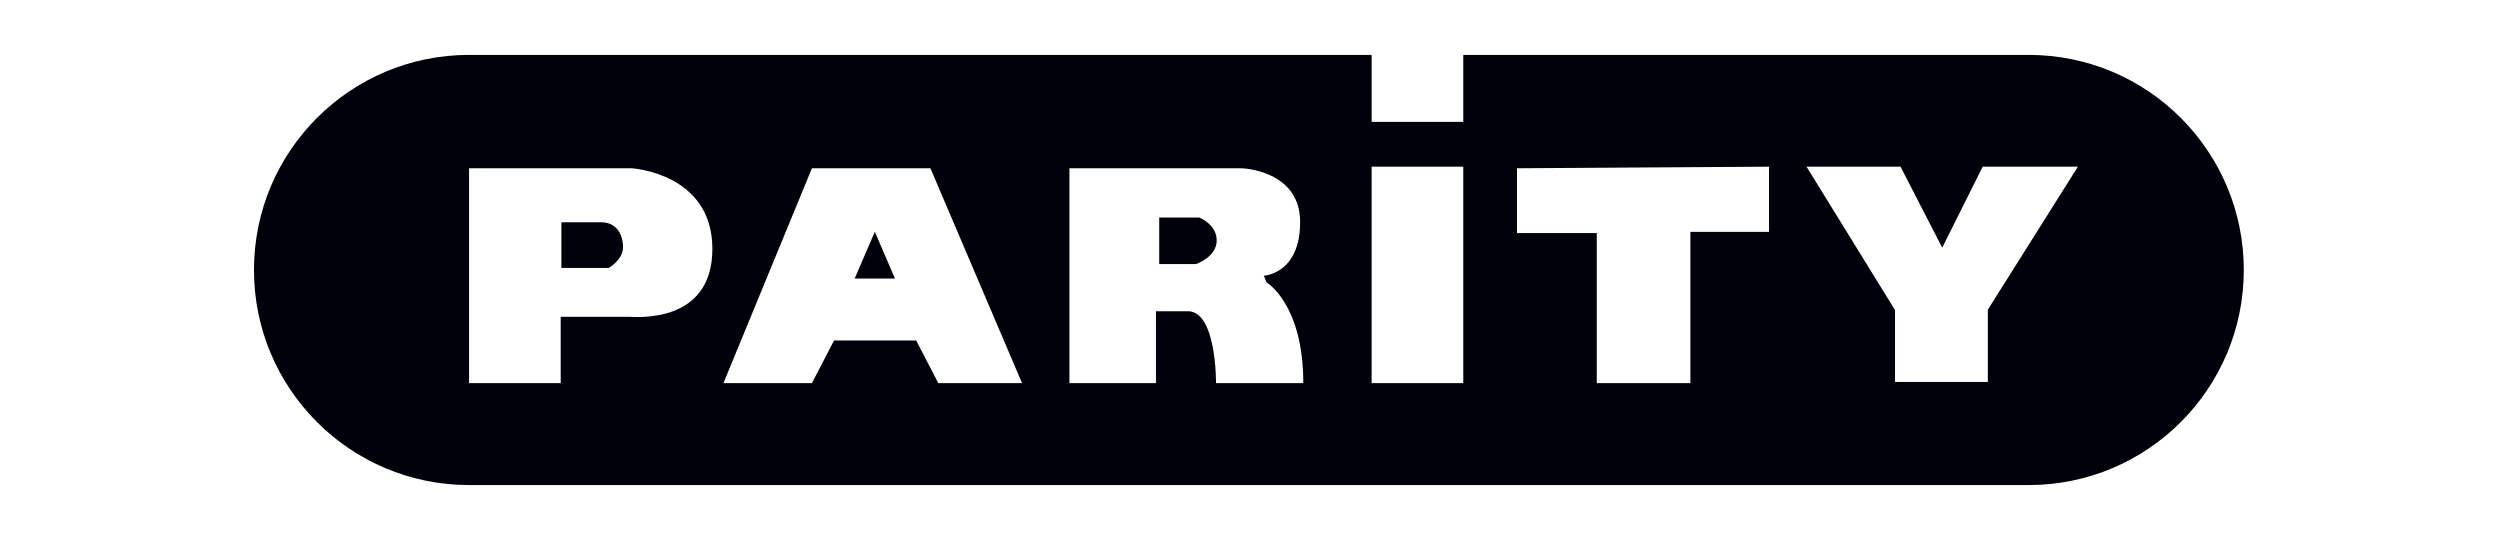
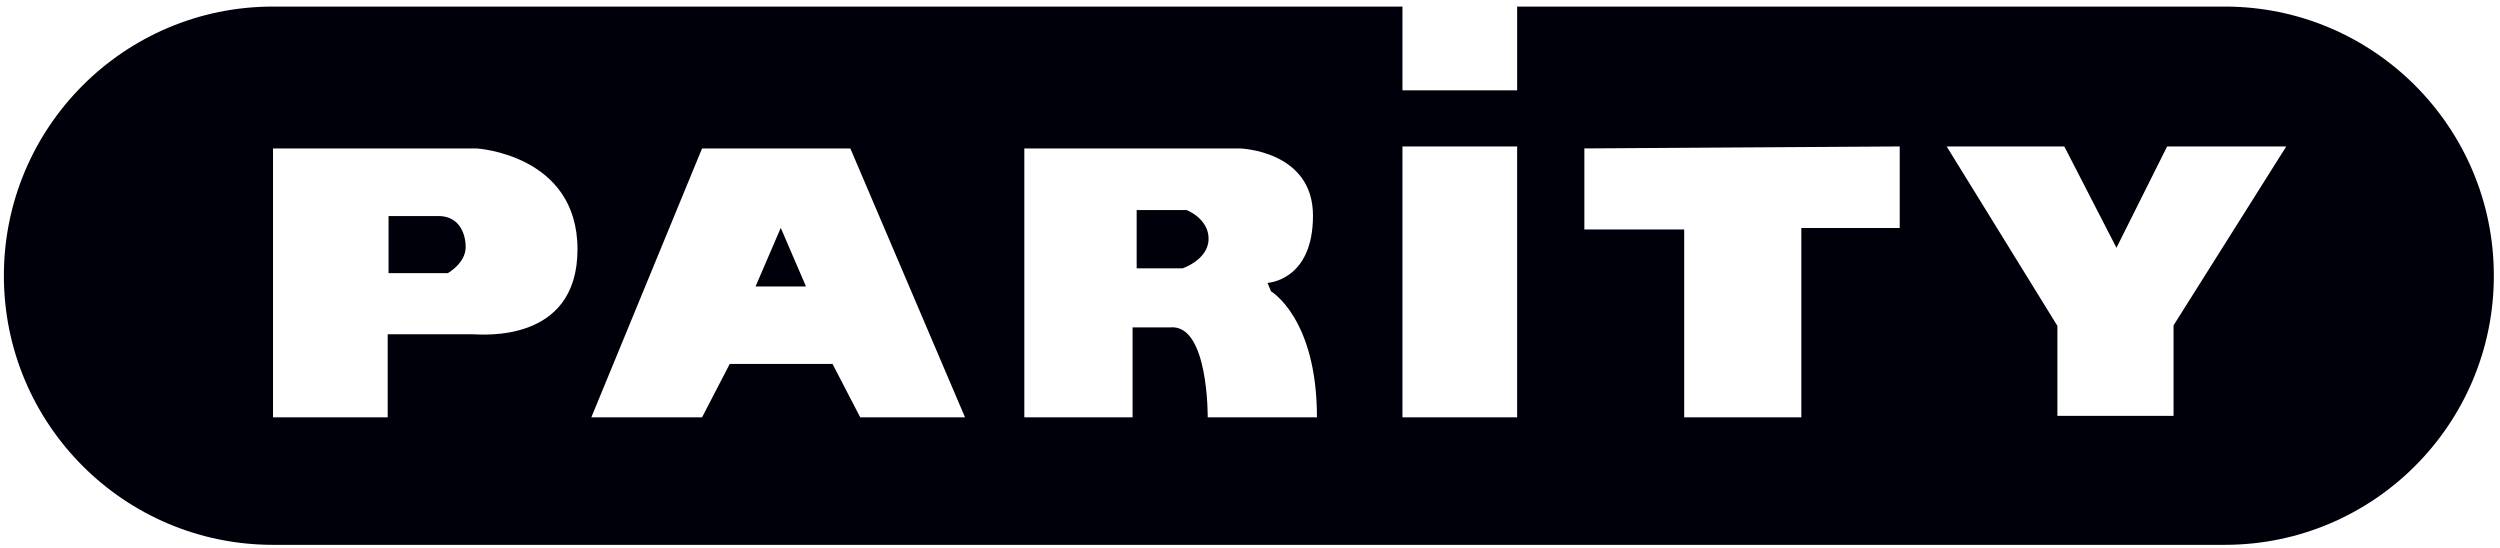
- <svg xmlns="http://www.w3.org/2000/svg" version="1.1" width="463" height="100" viewBox="0 0 463 100">
-   <path fill="#00000b" d="M158.285 51.59h7.463l-3.731-8.668z" />
-   <path fill="#00000b" d="M222.096 40.289h-7.408v8.617h6.804c0 0 3.787-1.263 3.841-4.307s-3.235-4.309-3.235-4.309z" />
-   <path fill="#00000b" d="M111.375 41.169c-2.799 0-7.407 0-7.407 0v8.45h8.78c0 0 2.633-1.483 2.633-3.841-0.003-2.362-1.209-4.609-4.006-4.609z" />
-   <path fill="#00000b" d="M375.721 10.168h-104.721v12.401h-16.973v-12.401h-167.158c-21.999 0-39.832 17.833-39.832 39.834 0 21.999 17.833 39.83 39.832 39.83h288.852c21.997 0 39.83-17.831 39.83-39.83 0-22.001-17.833-39.834-39.83-39.834zM116.423 58.67h-12.581v12.291h-16.973v-39.795h30.141c0 0 14.923 0.878 14.923 14.924 0 14.045-14.335 12.581-15.508 12.581zM173.775 70.96l-4.096-7.9h-15.216l-4.096 7.9h-16.387l16.387-39.795h21.947l16.972 39.795h-15.508zM225.204 70.96c0 0 0.147-13.755-5.487-13.314h-5.633v13.314h-16.021v-39.795h31.895c0 0 10.827 0.291 10.827 9.948s-6.731 9.948-6.731 9.948l0.513 1.246c0 0 6.804 3.951 6.804 18.654h-16.167zM270.999 70.96h-16.973v-40.088h16.973v40.088zM327.621 42.942h-14.56v28.018h-17.338v-27.799h-14.775v-11.998l46.672-0.293v12.071zM368.147 57.351v13.389h-17.189v-13.314l-16.387-26.555h17.409l7.719 14.997 7.499-14.997h17.631l-16.682 26.48z" />
+ <svg xmlns="http://www.w3.org/2000/svg" width="370px" height="81px" viewBox="0 0 370 81" version="1.1">
+   <g id="Page-1" stroke="none" stroke-width="1" fill="none" fill-rule="evenodd">
+     <g id="Parity" transform="translate(0.537112, 0.804201)" fill="#00000B">
+       <polygon id="Path" points="111.285 41.59 118.748 41.59 115.017 32.922" />
+       <path d="M175.096,30.289 L167.688,30.289 L167.688,38.906 L174.492,38.906 C174.492,38.906 178.279,37.643 178.333,34.599 C178.387,31.555 175.098,30.29 175.098,30.29 L175.096,30.289 Z" id="Path" />
+       <path d="M64.375,31.169 C61.576,31.169 56.968,31.169 56.968,31.169 L56.968,39.619 L65.748,39.619 C65.748,39.619 68.381,38.136 68.381,35.778 C68.378,33.416 67.172,31.169 64.375,31.169 Z" id="Path" />
+       <path d="M328.721,0.168 L224,0.168 L224,12.569 L207.027,12.569 L207.027,0.168 L39.869,0.168 C17.87,0.168 0.037,18.001 0.037,40.002 C0.037,62.001 17.87,79.832 39.869,79.832 L328.721,79.832 C350.718,79.832 368.551,62.001 368.551,40.002 C368.551,18.001 350.718,0.168 328.721,0.168 Z M69.423,48.67 L56.842,48.67 L56.842,60.961 L39.869,60.961 L39.869,21.166 L70.01,21.166 C70.01,21.166 84.933,22.044 84.933,36.09 C84.933,50.135 70.598,48.671 69.425,48.671 L69.423,48.67 Z M126.775,60.96 L122.679,53.06 L107.463,53.06 L103.367,60.96 L86.98,60.96 L103.367,21.165 L125.314,21.165 L142.286,60.96 L126.778,60.96 L126.775,60.96 Z M178.204,60.96 C178.204,60.96 178.351,47.205 172.717,47.646 L167.084,47.646 L167.084,60.96 L151.063,60.96 L151.063,21.165 L182.958,21.165 C182.958,21.165 193.785,21.456 193.785,31.113 C193.785,40.77 187.054,41.061 187.054,41.061 L187.567,42.307 C187.567,42.307 194.371,46.258 194.371,60.961 L178.204,60.961 L178.204,60.96 Z M223.999,60.96 L207.026,60.96 L207.026,20.872 L223.999,20.872 L223.999,60.96 Z M280.621,32.942 L266.061,32.942 L266.061,60.96 L248.723,60.96 L248.723,33.161 L233.948,33.161 L233.948,21.163 L280.62,20.87 L280.62,32.941 L280.621,32.942 Z M321.147,47.351 L321.147,60.74 L303.958,60.74 L303.958,47.426 L287.571,20.871 L304.98,20.871 L312.699,35.868 L320.198,20.871 L337.829,20.871 L321.147,47.351 Z" id="Shape" fill-rule="nonzero" />
+     </g>
+   </g>
</svg>
